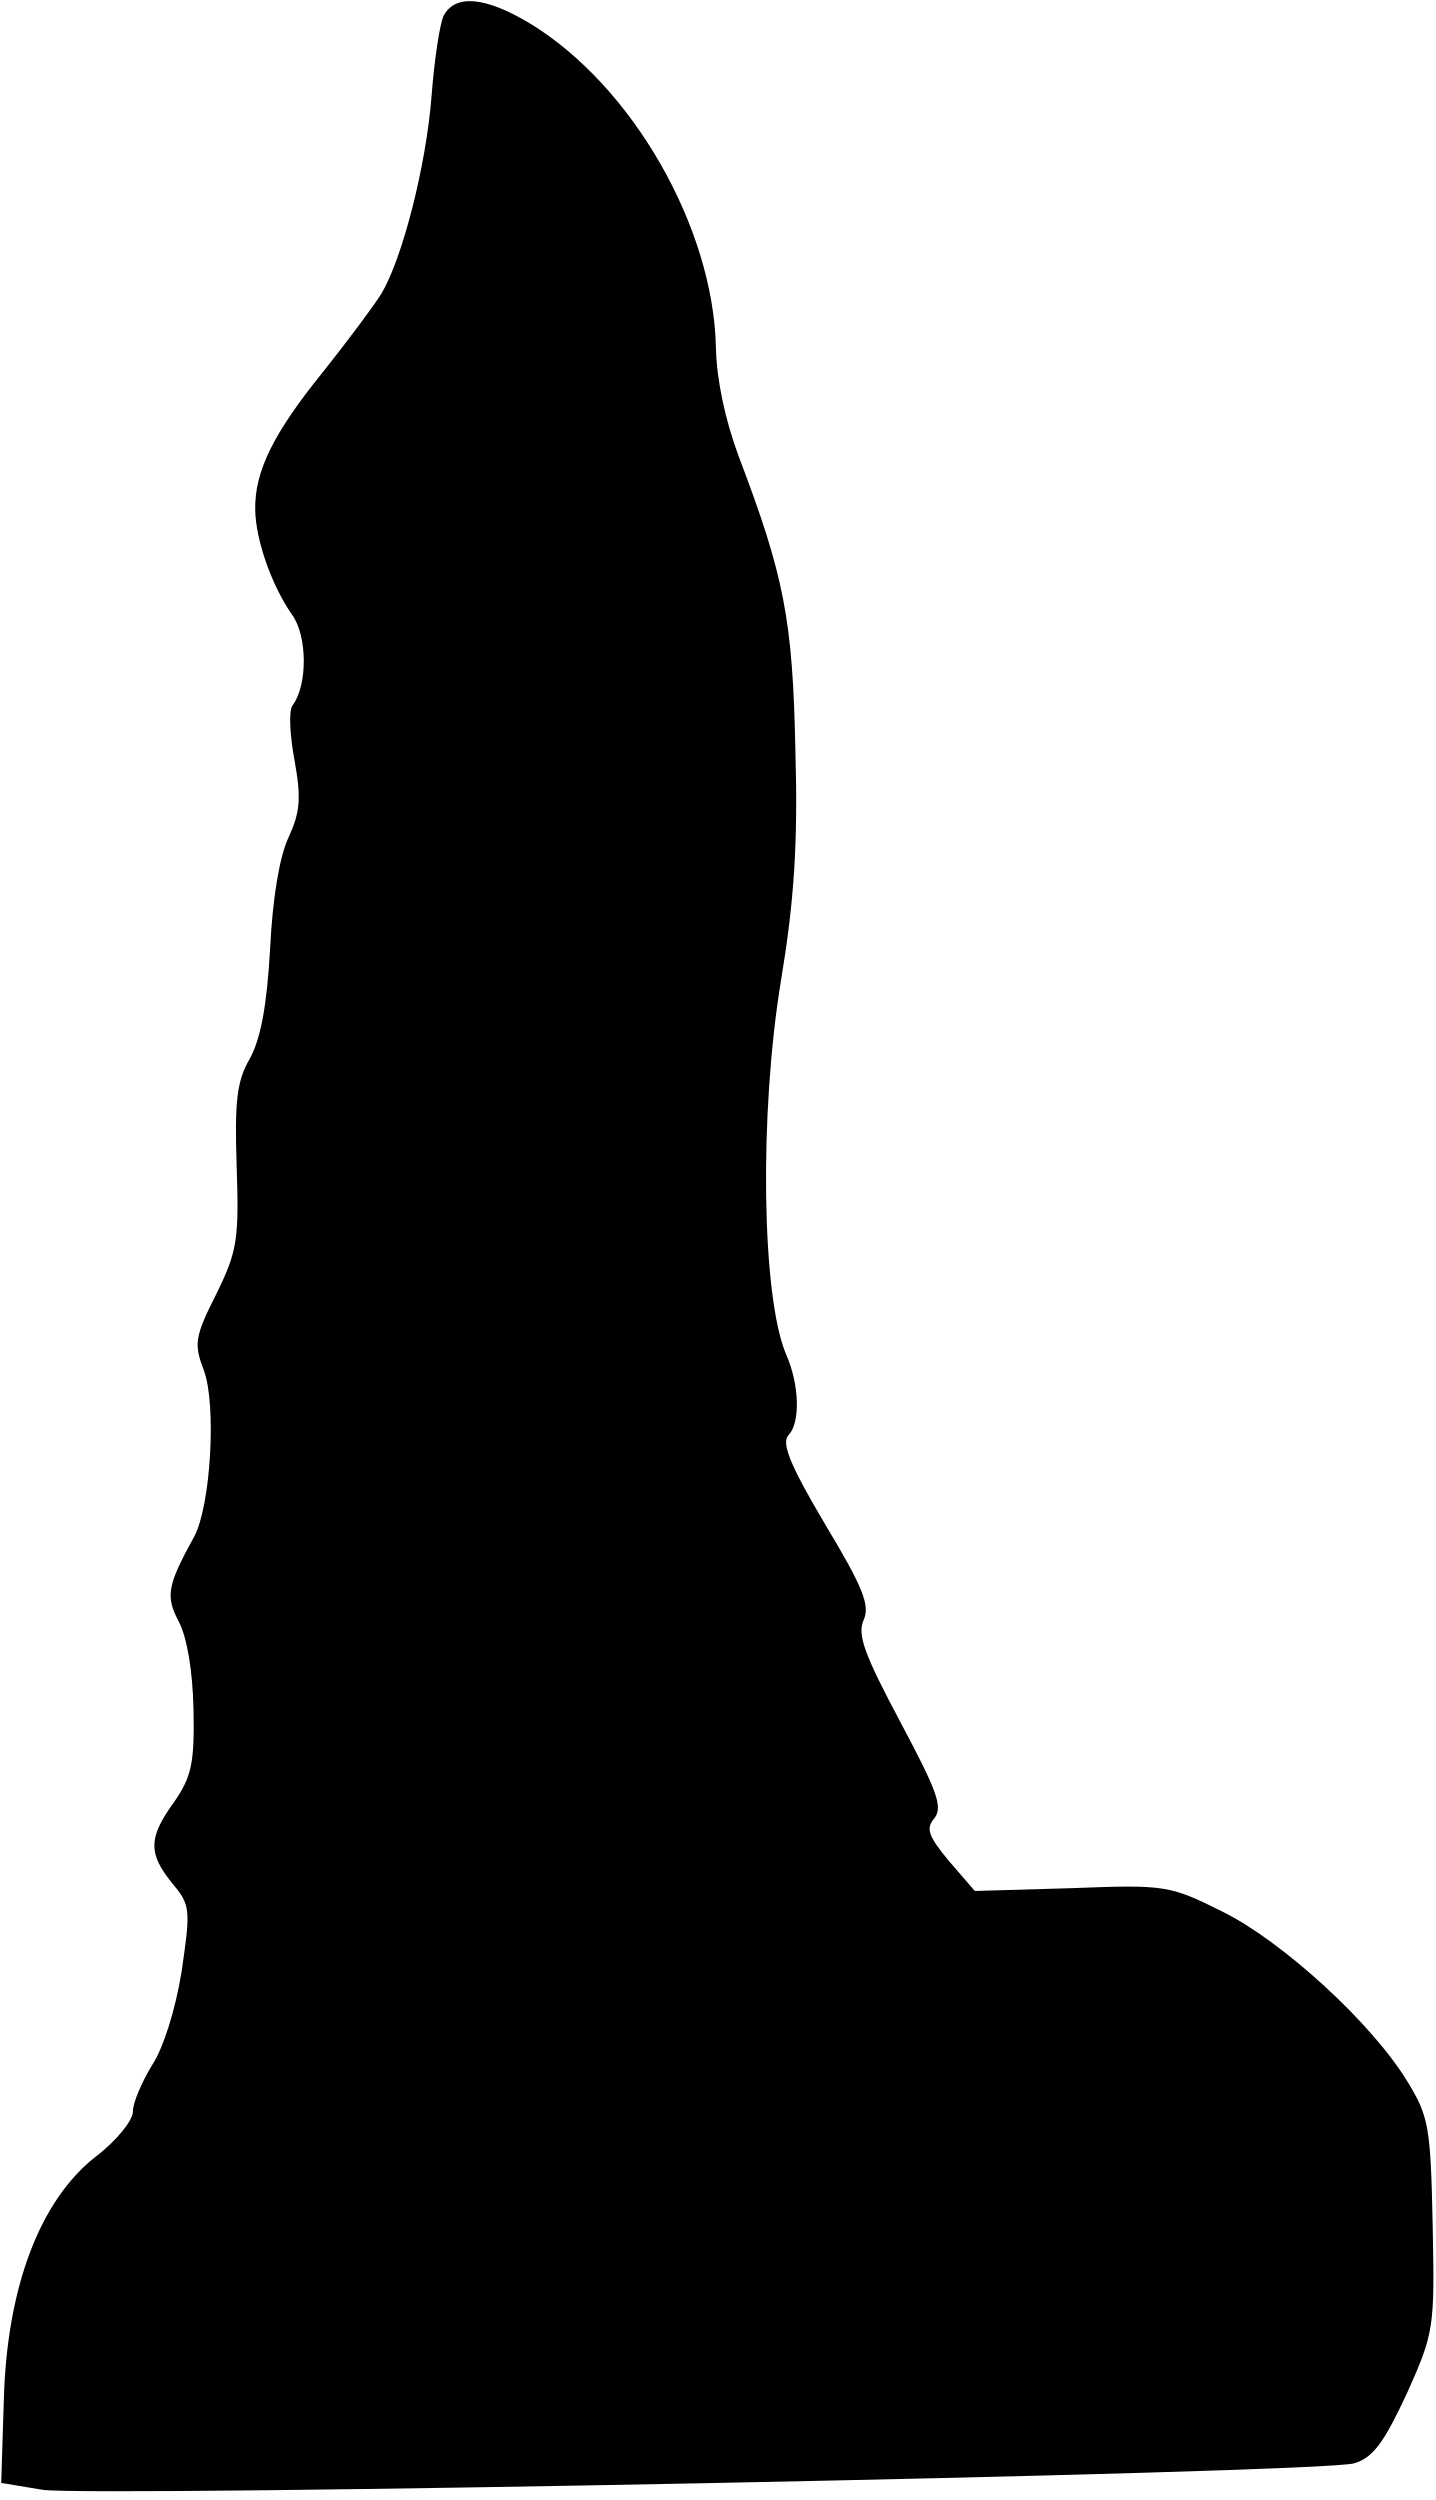
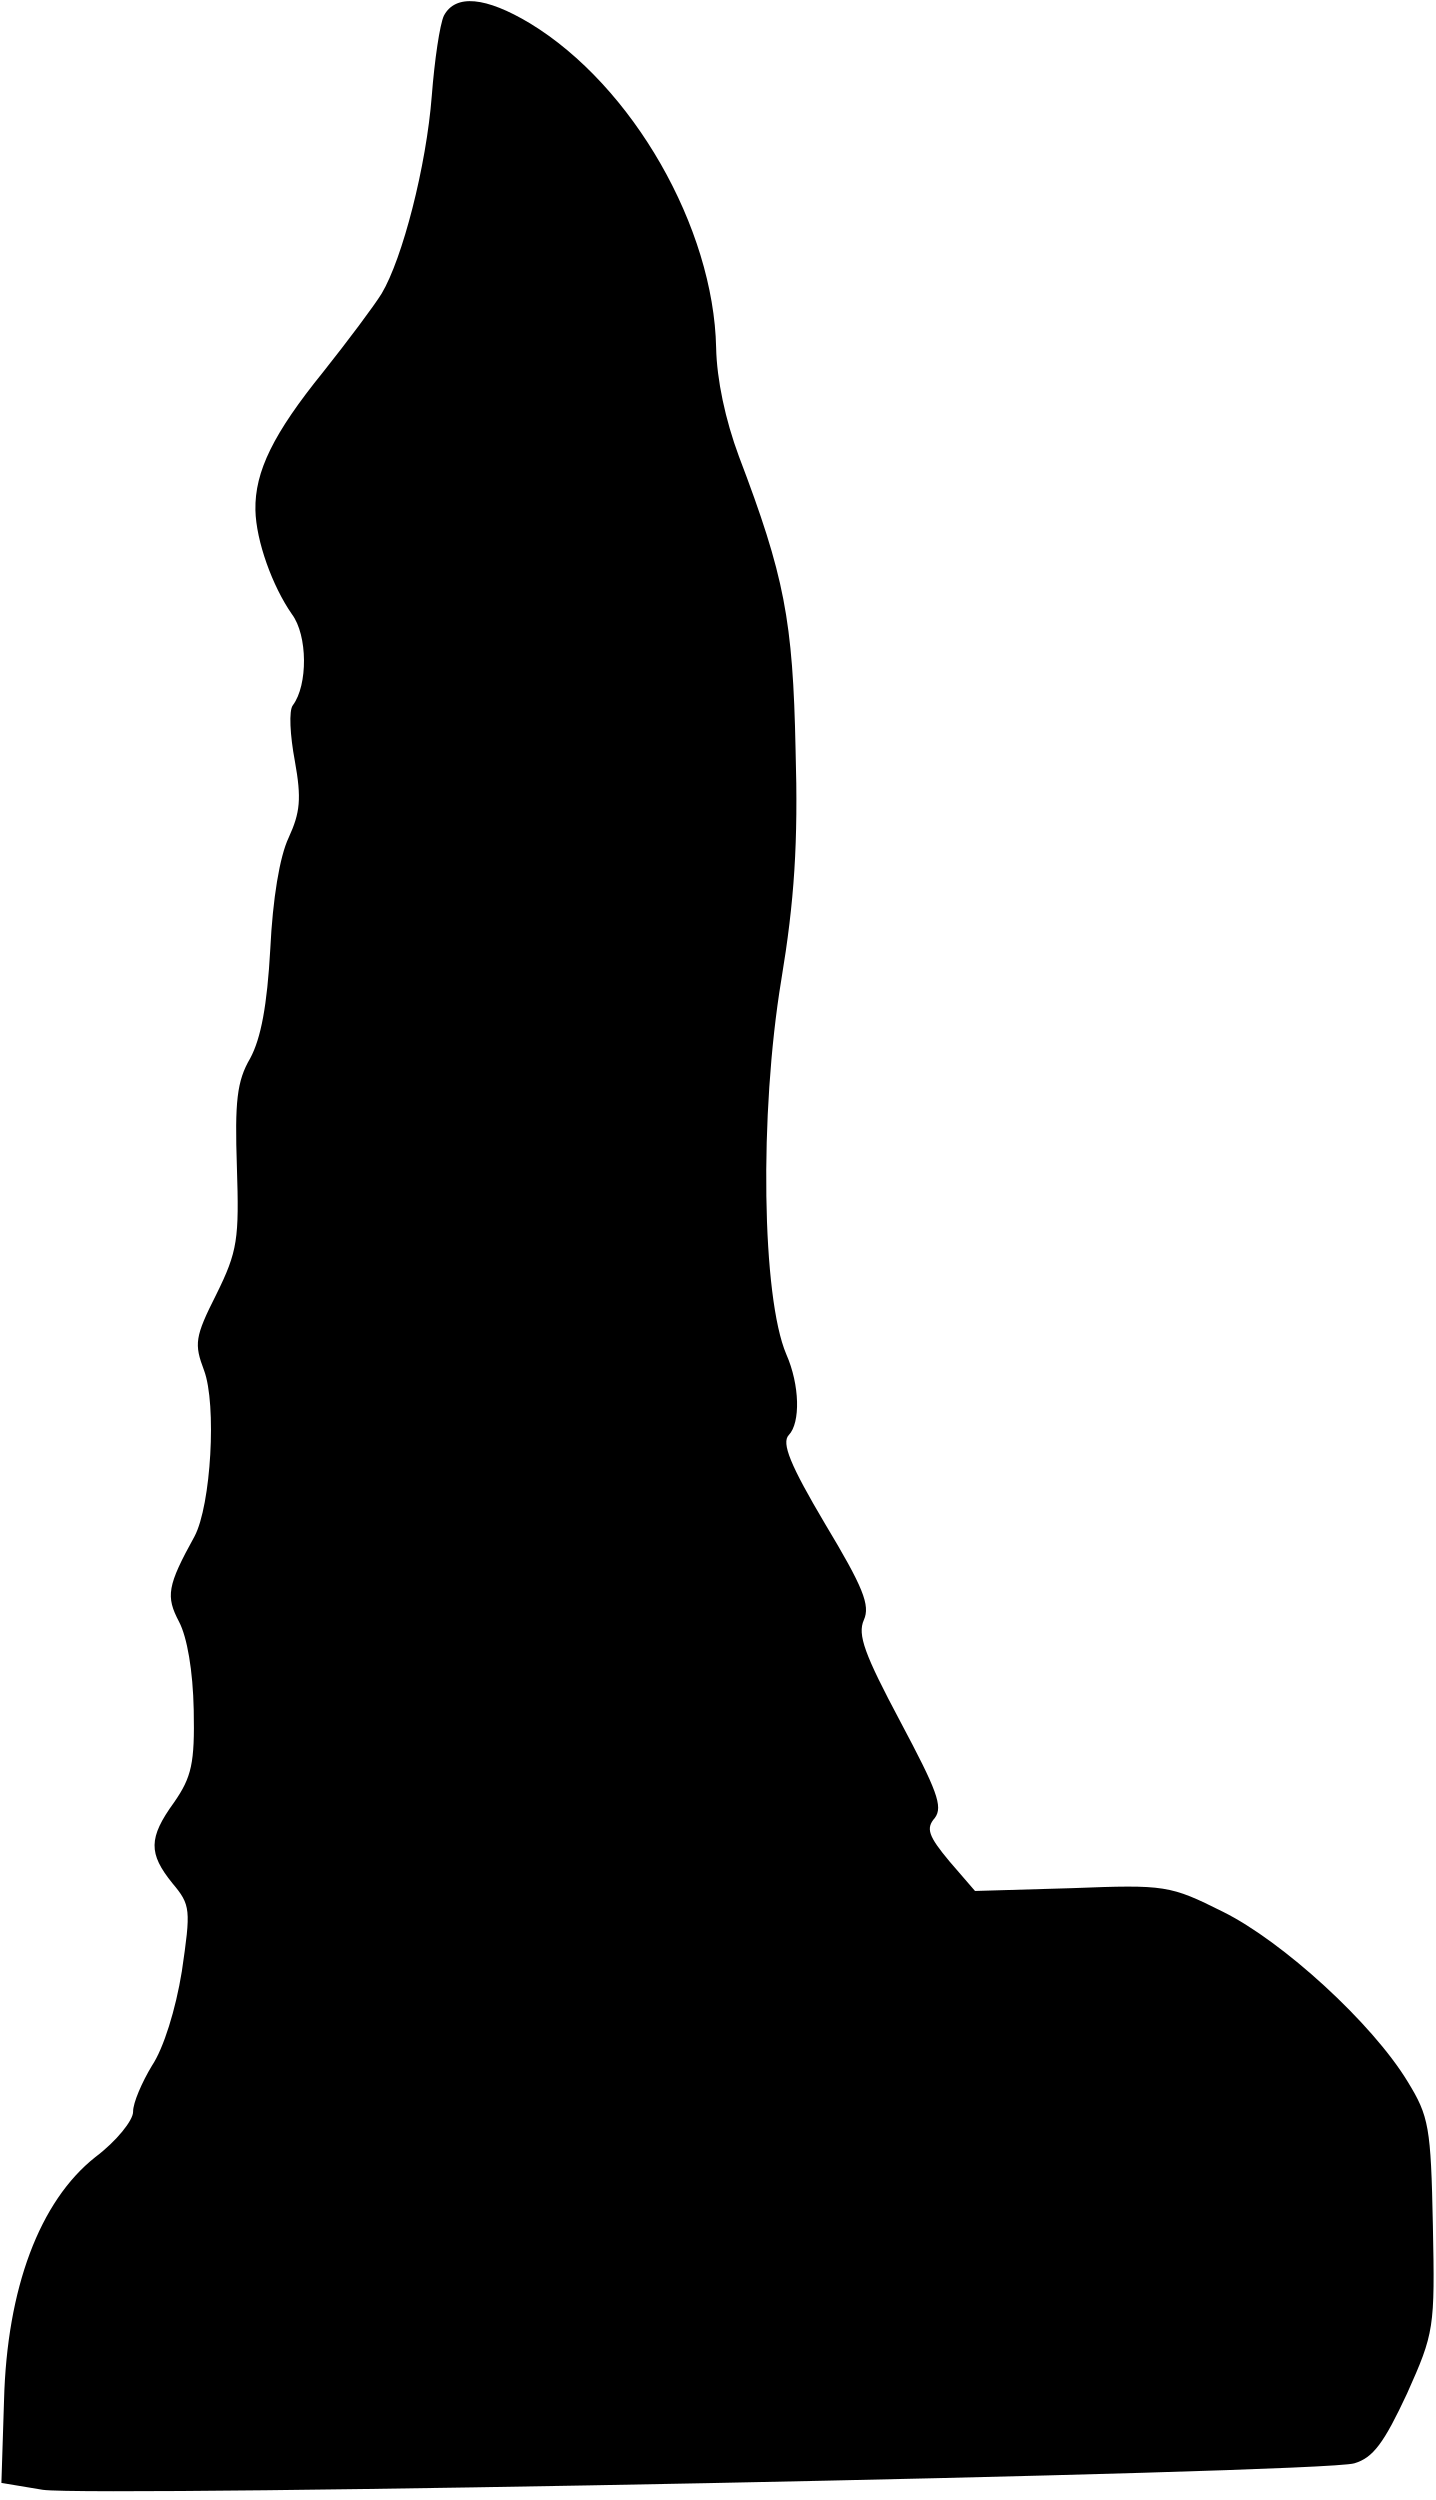
- <svg xmlns="http://www.w3.org/2000/svg" version="1.0" width="0.694" height="1.209" viewBox="0 0 0.694 1.209" preserveAspectRatio="xMidYMid meet">
+ <svg xmlns="http://www.w3.org/2000/svg" version="1.0" width="574.191" height="1000" viewBox="0 0 0.694 1.209" preserveAspectRatio="xMidYMid meet">
  <g id="canonical-orientation" transform="matrix(0.004153691 -8.39129464466e-05 8.39129464466e-05 0.004153691 -0.02274041 0.005286516)">
    <g transform="translate(0,290) scale(0.1,-0.1)" fill="#000000" stroke="none">
      <path d="M571 2883 c-5 -10 -12 -52 -16 -93 -8 -82 -38 -189 -63 -229 -9 -14 -41 -55 -70 -90 -59 -70 -82 -114 -82 -159 0 -36 18 -89 40 -122 18 -25 17 -83 -1 -106 -5 -6 -4 -35 1 -65 7 -44 5 -60 -9 -89 -11 -22 -20 -71 -24 -129 -5 -66 -13 -104 -26 -127 -16 -26 -19 -50 -18 -126 1 -84 -1 -98 -27 -148 -26 -49 -27 -57 -16 -88 14 -40 5 -157 -15 -193 -33 -57 -35 -69 -20 -99 9 -18 15 -57 15 -103 0 -62 -4 -78 -25 -107 -31 -41 -31 -59 -4 -94 21 -26 21 -31 9 -103 -8 -44 -23 -89 -37 -109 -12 -19 -23 -43 -23 -53 0 -10 -20 -34 -45 -52 -66 -50 -106 -151 -112 -281 l-5 -96 48 -9 c62 -10 1489 -11 1527 0 22 6 35 23 63 80 33 70 34 75 34 195 0 115 -2 127 -26 168 -40 69 -142 166 -211 202 -61 32 -66 33 -175 31 l-113 -1 -29 35 c-24 30 -27 39 -16 51 10 13 3 32 -38 113 -40 79 -48 102 -40 119 8 17 0 38 -43 113 -39 69 -49 95 -40 104 14 14 14 58 -1 94 -27 67 -26 280 3 436 17 91 23 159 22 267 0 152 -9 203 -59 343 -15 43 -24 90 -24 127 0 140 -91 307 -209 382 -51 32 -86 36 -100 11z" id="outline" />
    </g>
  </g>
  <line id="main-length" data-role="main-length" x1="0.235" y1="1.012" x2="0.235" y2="0.012" display="none" />
</svg>
